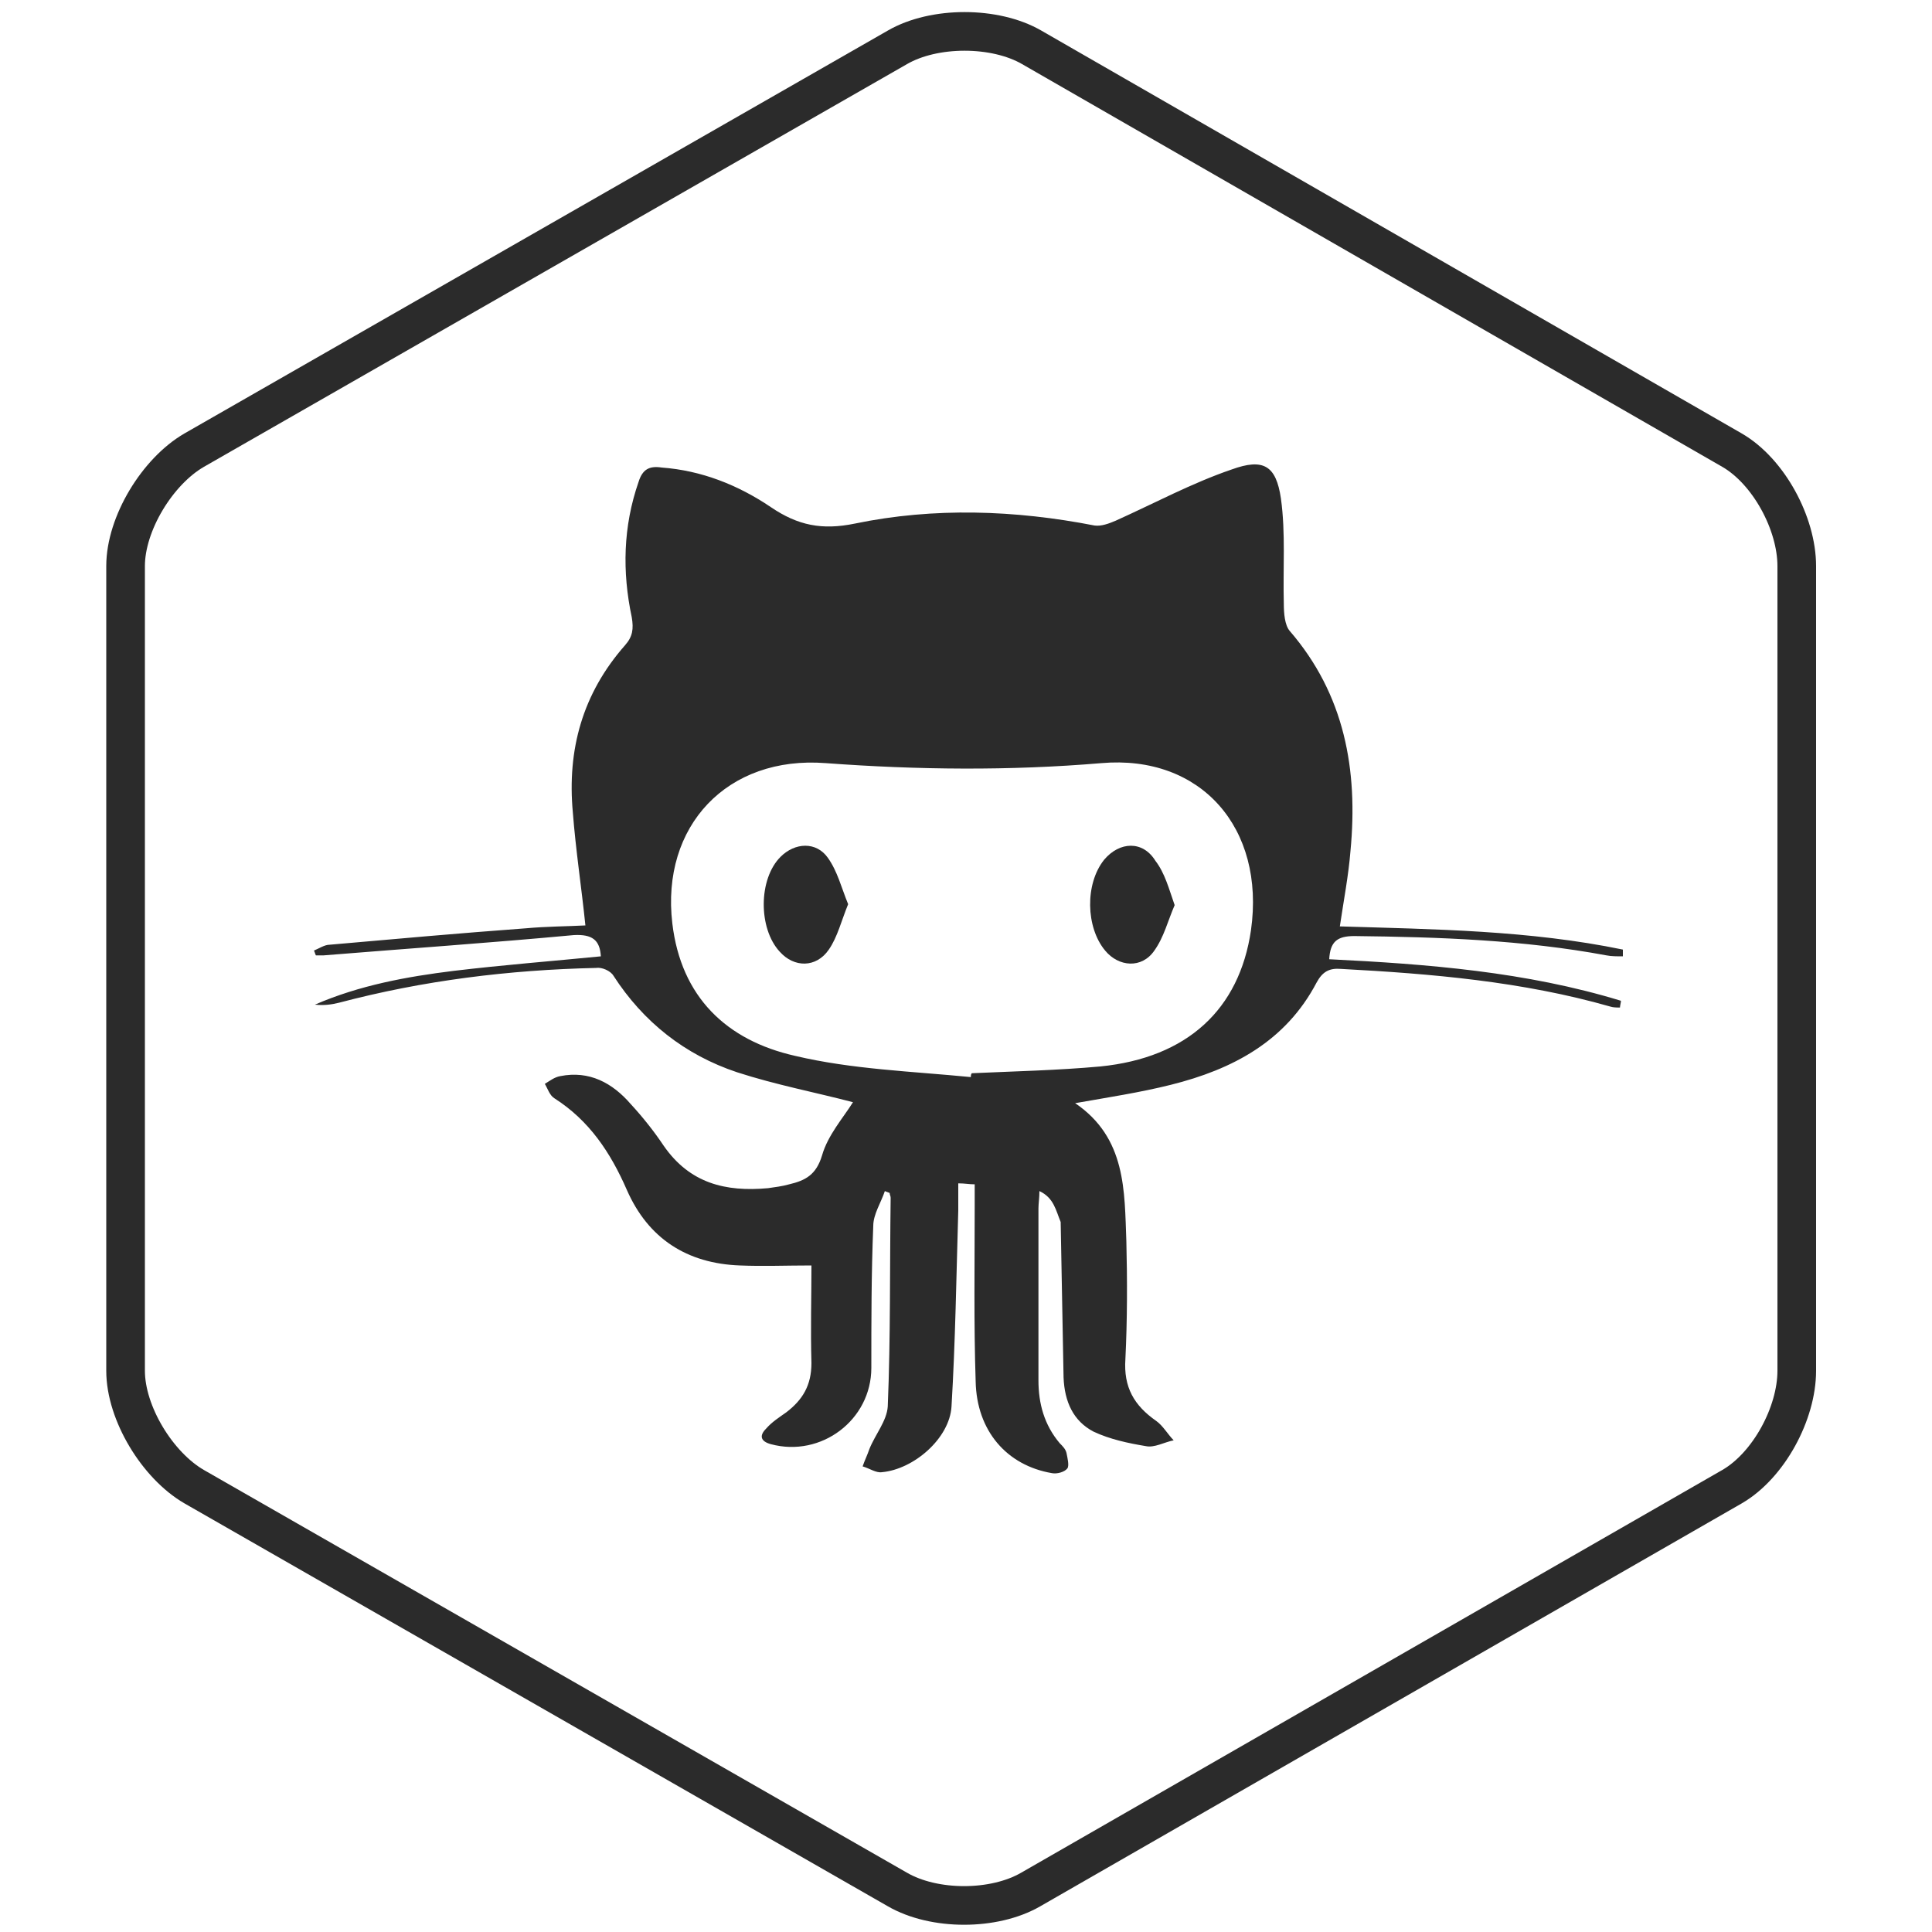
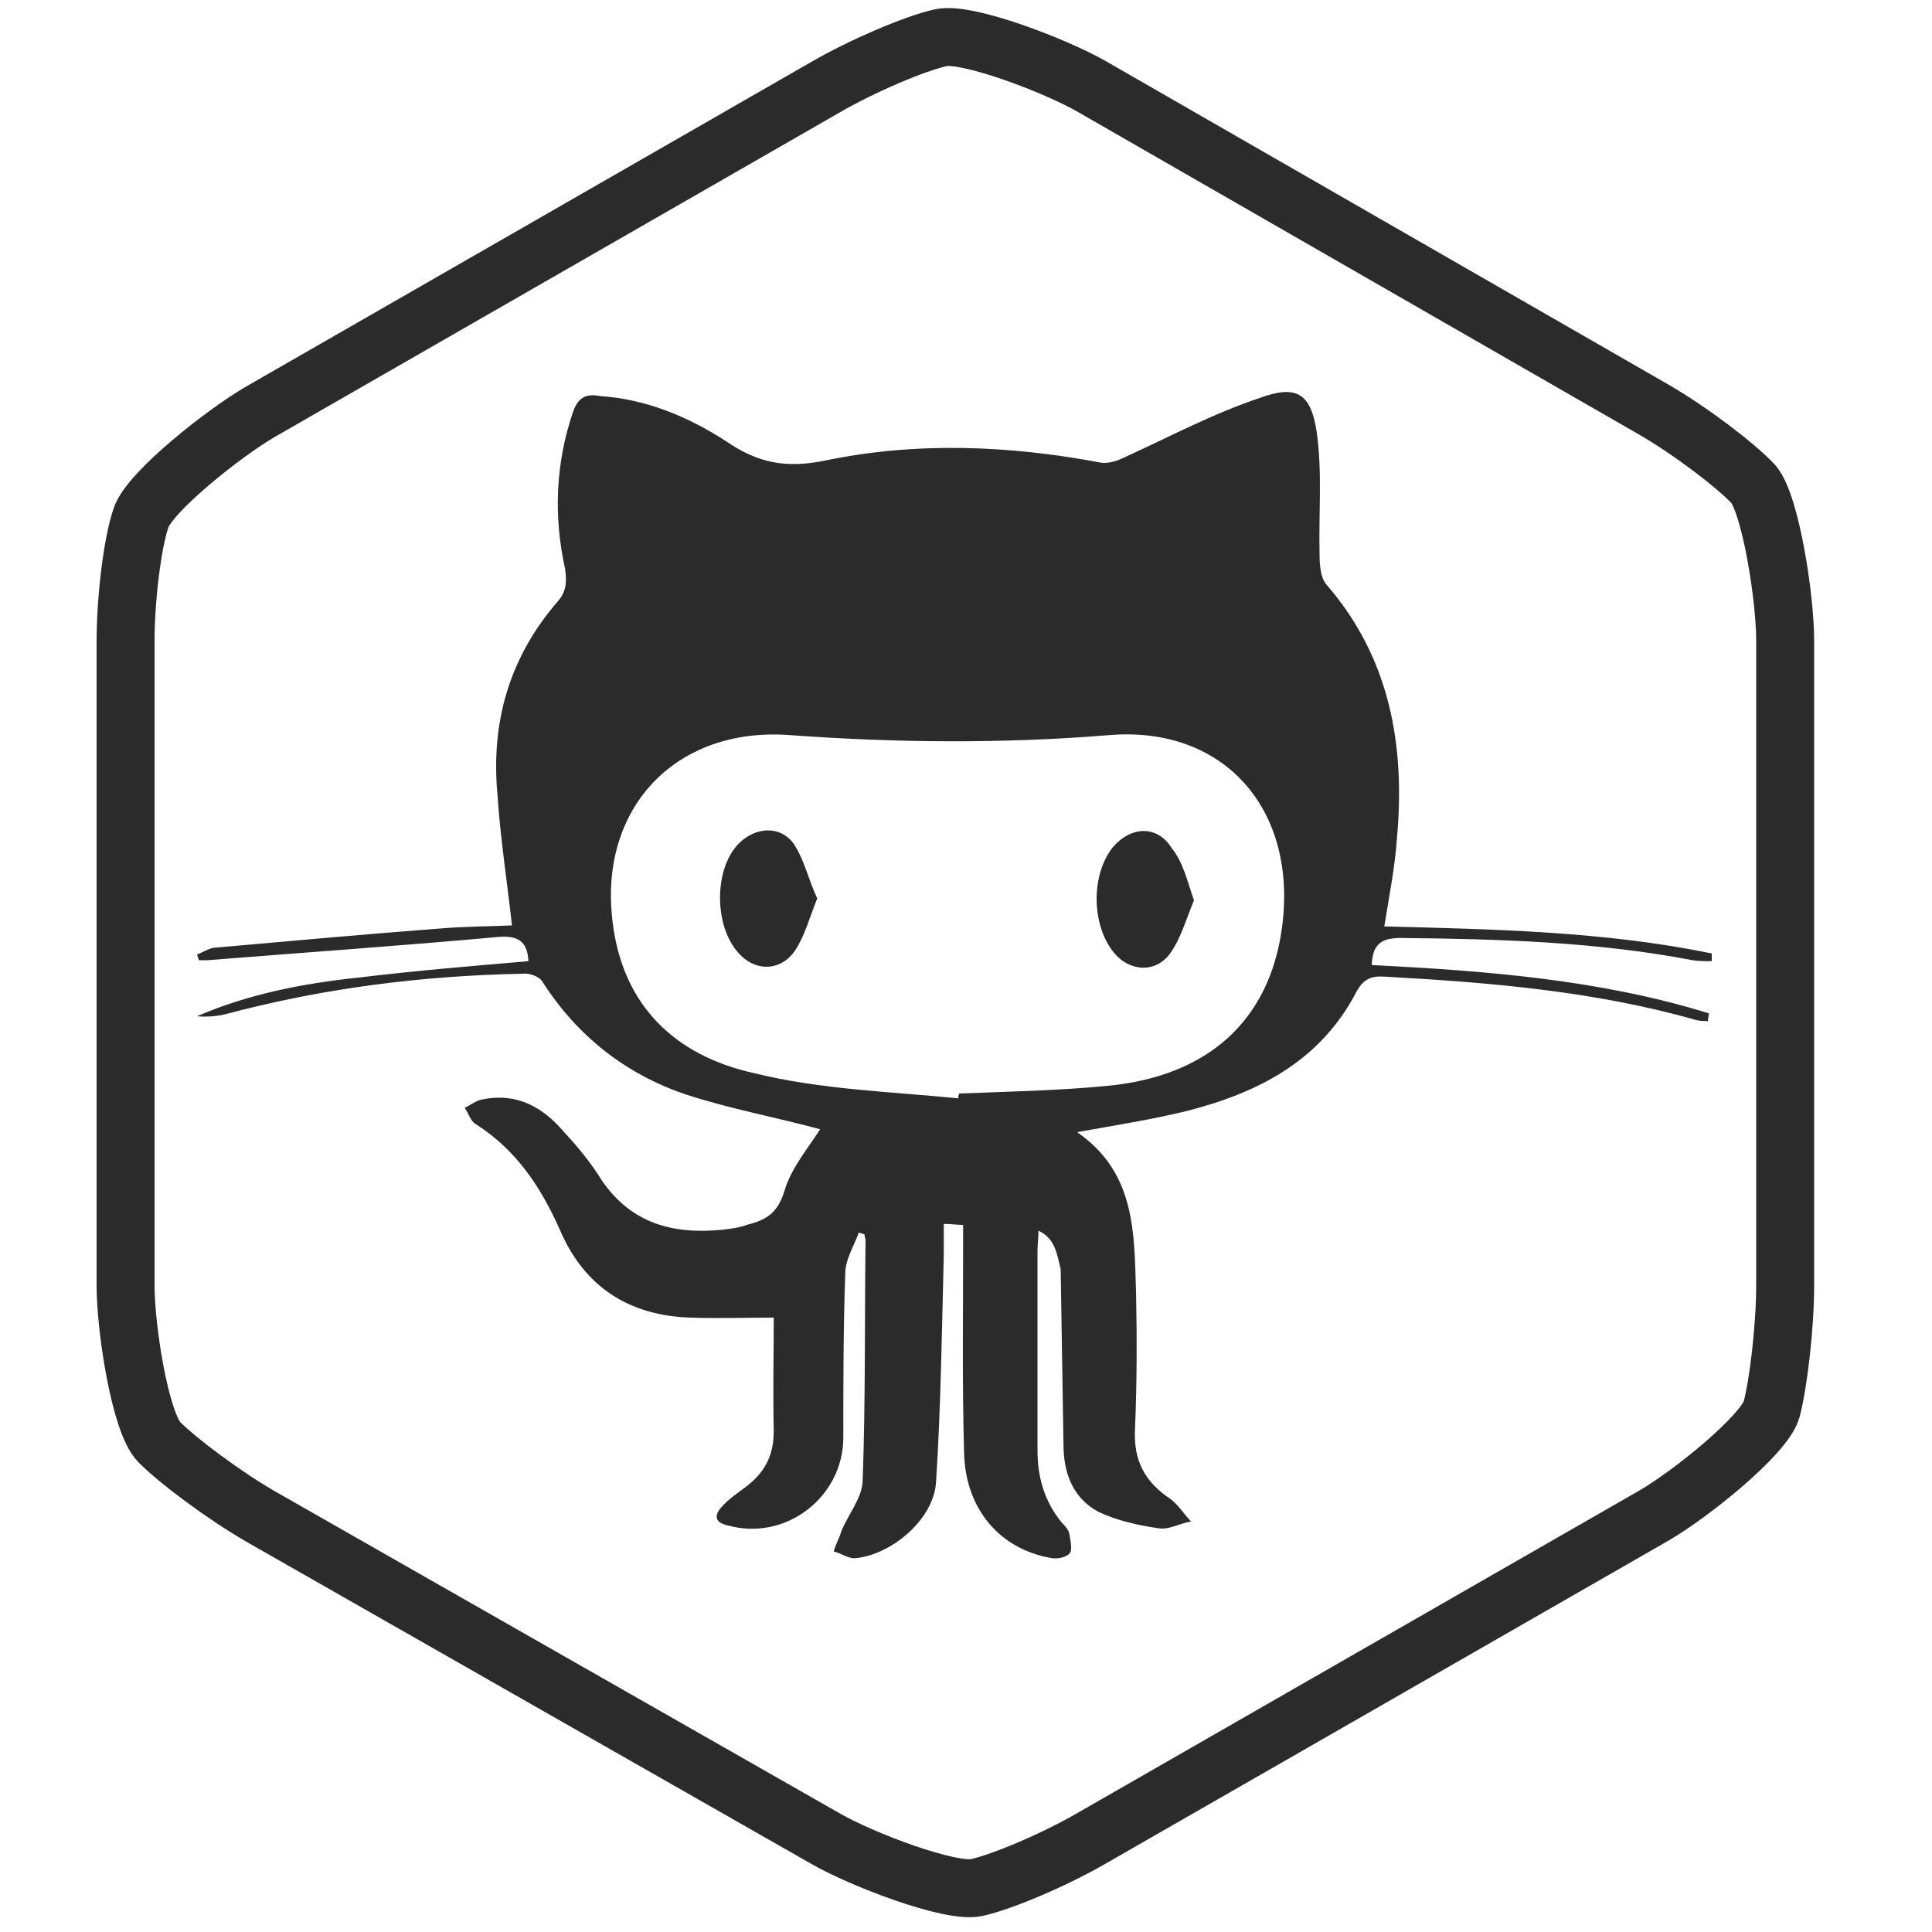
<svg xmlns="http://www.w3.org/2000/svg" version="1.1" id="Layer_1" x="0px" y="0px" viewBox="0 0 200 200" enable-background="new 0 0 200 200" xml:space="preserve">
  <g>
-     <path fill="#2B2B2B" d="M107.6,123.3c0,0.7-0.1,1.3-0.1,1.8c0,5.9,0,11.9,0,17.8c0,2.4,0.6,4.6,2.2,6.5c0.3,0.3,0.6,0.6,0.7,1   c0.1,0.5,0.3,1.3,0.1,1.6c-0.3,0.4-1.1,0.6-1.6,0.5c-4.7-0.8-7.8-4.4-7.9-9.5c-0.2-6-0.1-12.1-0.1-18.2c0-0.7,0-1.4,0-2.2   c-0.6,0-1-0.1-1.7-0.1c0,1,0,1.9,0,2.8c-0.2,6.8-0.3,13.6-0.7,20.3c-0.2,3.3-3.9,6.5-7.2,6.8c-0.6,0.1-1.3-0.4-2-0.6   c0.2-0.6,0.5-1.2,0.7-1.8c0.6-1.5,1.8-2.9,1.9-4.4c0.3-7.2,0.2-14.4,0.3-21.6c0-0.2-0.1-0.3-0.1-0.5c-0.2-0.1-0.3-0.1-0.5-0.2   c-0.4,1.2-1.2,2.4-1.2,3.6c-0.2,4.9-0.2,9.8-0.2,14.7c0,5.4-5.2,9.3-10.4,7.9c-1.1-0.3-1.2-0.9-0.5-1.6c0.6-0.7,1.4-1.2,2.1-1.7   c1.7-1.3,2.6-2.8,2.6-5.1c-0.1-3.5,0-6.9,0-10.1c-2.6,0-5,0.1-7.4,0c-5.5-0.2-9.5-2.8-11.7-7.8c-1.7-3.9-3.9-7.2-7.5-9.5   c-0.5-0.3-0.7-1-1-1.5c0.5-0.3,1-0.7,1.6-0.8c3-0.6,5.4,0.7,7.3,2.9c1.2,1.3,2.4,2.8,3.4,4.3c2.7,3.9,6.4,4.8,10.8,4.4   c0.7-0.1,1.5-0.2,2.2-0.4c1.7-0.4,2.8-1,3.4-3c0.6-2.1,2.2-3.9,3.2-5.5c-3.8-1-8-1.8-12-3.1c-5.4-1.8-9.7-5.2-12.8-10   c-0.3-0.5-1.2-0.9-1.8-0.8c-9,0.2-17.9,1.3-26.6,3.6c-0.8,0.2-1.6,0.3-2.5,0.2c4.6-2,9.5-2.9,14.4-3.5c5-0.6,10.1-1,15.2-1.5   c-0.1-1.7-0.9-2.3-2.8-2.2c-8.6,0.8-17.3,1.4-25.9,2.1c-0.3,0-0.5,0-0.8,0c-0.1-0.2-0.1-0.3-0.2-0.5c0.5-0.2,1.1-0.6,1.6-0.6   c6.8-0.6,13.5-1.2,20.3-1.7c2.2-0.2,4.3-0.2,6.2-0.3c-0.4-3.9-1-7.8-1.3-11.7c-0.6-6.5,1-12.3,5.4-17.3c0.8-0.9,0.9-1.7,0.7-2.9   c-1-4.7-0.9-9.4,0.7-14c0.4-1.3,1.1-1.7,2.4-1.5c4.1,0.3,7.9,1.8,11.3,4.1c2.8,1.9,5.3,2.4,8.7,1.7c8.2-1.7,16.6-1.4,24.8,0.2   c0.7,0.1,1.5-0.2,2.2-0.5c4-1.8,7.9-3.9,12-5.3c3.3-1.2,4.6-0.4,5.1,3c0.5,3.6,0.2,7.3,0.3,10.9c0,1,0.1,2.2,0.6,2.8   c5.7,6.6,7.1,14.4,6.3,22.8c-0.2,2.5-0.7,5.1-1.1,7.8c9.8,0.3,19.6,0.4,29.3,2.4c0,0.2,0,0.5,0,0.7c-0.6,0-1.2,0-1.7-0.1   c-8.6-1.6-17.3-1.9-26.1-2c-1.8,0-2.5,0.6-2.6,2.4c10.2,0.5,20.4,1.3,30.2,4.3c0,0.2-0.1,0.5-0.1,0.7c-0.3,0-0.7,0-1-0.1   c-9.1-2.6-18.5-3.4-27.9-3.9c-1.2-0.1-1.9,0.3-2.5,1.4c-3.2,6.1-8.7,9-15.1,10.6c-3.2,0.8-6.5,1.3-9.9,1.9   c5.3,3.6,5.1,9.1,5.3,14.3c0.1,4,0.1,8.1-0.1,12.2c-0.2,2.9,0.9,4.8,3.2,6.4c0.7,0.5,1.2,1.4,1.8,2c-1,0.2-2,0.8-2.9,0.6   c-1.8-0.3-3.7-0.7-5.4-1.5c-2.1-1.1-3-3.1-3.1-5.6c-0.1-5.4-0.2-10.7-0.3-16.1C109.3,125.3,109.1,124,107.6,123.3z M100.5,111.5   c0-0.1,0-0.3,0.1-0.4c4.4-0.2,8.9-0.3,13.3-0.7c9-0.9,14.4-5.9,15.6-14.1c1.5-10.6-5.2-18.2-15.5-17.3c-9.5,0.8-19,0.7-28.5,0   c-10.2-0.8-17.1,6.5-15.9,16.6c0.9,7.6,5.6,12.1,12.7,13.7C88.2,110.7,94.4,110.9,100.5,111.5z" />
-     <path fill="#2B2B2B" d="M87.8,93.6c-0.7,1.7-1.1,3.4-2,4.7c-1.3,1.9-3.6,1.9-5.1,0.2c-2.2-2.4-2.2-7.5,0.1-9.8   c1.5-1.5,3.7-1.6,4.9,0.1C86.7,90.2,87.1,91.9,87.8,93.6z" />
-     <path fill="#2B2B2B" d="M121.6,93.7c-0.7,1.6-1.1,3.3-2.1,4.7c-1.3,1.9-3.7,1.7-5.1,0c-2-2.4-2.1-6.9-0.1-9.4c1.6-1.9,4-2,5.3,0.1   C120.6,90.4,121,92,121.6,93.7z" />
+     <g>
+       <g>
+         <path fill="none" stroke="#2B2B2B" stroke-width="6" stroke-miterlimit="10" d="M13,66.4c0-4.4,0.7-10.2,1.6-12.8     c0.9-2.7,8.6-8.8,12.4-11L85.5,9c3.8-2.2,9.2-4.5,11.9-5.1s11.9,2.9,15.7,5.1l58.1,33.4c3.8,2.2,8.4,5.7,10.3,7.7     c1.8,2.1,3.3,11.8,3.3,16.2V133c0,4.4-0.7,10.2-1.4,12.9c-0.8,2.7-8.4,8.8-12.2,11L113,190.3c-3.8,2.2-9.2,4.5-11.9,5.1     c-2.7,0.6-11.9-2.9-15.7-5.1L27,157c-3.8-2.2-8.5-5.7-10.5-7.7S13,137.5,13,133.1V66.4z" />
+       </g>
+     </g>
  </g>
  <g>
-     <path fill="none" stroke="#2B2B2B" stroke-width="4" stroke-miterlimit="10" d="M13,58.6c0-4.4,3.3-9.8,7.1-12L92.9,4.9   c3.8-2.2,10.1-2.2,13.9,0l72.5,41.7c3.8,2.2,6.7,7.6,6.7,12v83.3c0,4.4-2.9,9.8-6.7,12l-72.6,41.7c-3.8,2.2-10,2.2-13.8,0   l-72.8-41.7c-3.8-2.2-7.1-7.6-7.1-12V58.6z" />
+     <path fill="#2B2B2B" d="M107.5,127.4c0,0.8-0.1,1.5-0.1,2.1c0,6.8,0,13.8,0,20.6c0,2.8,0.7,5.3,2.5,7.5c0.3,0.3,0.7,0.7,0.8,1.2   c0.1,0.6,0.3,1.5,0.1,1.9c-0.3,0.5-1.3,0.7-1.9,0.6c-5.4-0.9-9-5.1-9.1-11c-0.2-6.9-0.1-14-0.1-21c0-0.8,0-1.6,0-2.5   c-0.7,0-1.2-0.1-2-0.1c0,1.2,0,2.2,0,3.2c-0.2,7.9-0.3,15.7-0.8,23.5c-0.2,3.8-4.5,7.5-8.3,7.9c-0.7,0.1-1.5-0.5-2.3-0.7   c0.2-0.7,0.6-1.4,0.8-2.1c0.7-1.7,2.1-3.4,2.2-5.1c0.3-8.3,0.2-16.7,0.3-25c0-0.2-0.1-0.3-0.1-0.6c-0.2-0.1-0.3-0.1-0.6-0.2   c-0.5,1.4-1.4,2.8-1.4,4.2c-0.2,5.7-0.2,11.3-0.2,17c0,6.2-6,10.8-12,9.1c-1.3-0.3-1.4-1-0.6-1.9c0.7-0.8,1.6-1.4,2.4-2   c2-1.5,3-3.2,3-5.9c-0.1-4,0-8,0-11.7c-3,0-5.8,0.1-8.6,0c-6.4-0.2-11-3.2-13.5-9c-2-4.5-4.5-8.3-8.7-11c-0.6-0.3-0.8-1.2-1.2-1.7   c0.6-0.3,1.2-0.8,1.9-0.9c3.5-0.7,6.2,0.8,8.4,3.4c1.4,1.5,2.8,3.2,3.9,5c3.1,4.5,7.4,5.6,12.5,5.1c0.8-0.1,1.7-0.2,2.5-0.5   c2-0.5,3.2-1.2,3.9-3.5c0.7-2.4,2.5-4.5,3.7-6.4c-4.4-1.2-9.3-2.1-13.9-3.6c-6.2-2.1-11.2-6-14.8-11.6c-0.3-0.6-1.4-1-2.1-0.9   c-10.4,0.2-20.7,1.5-30.8,4.2c-0.9,0.2-1.9,0.3-2.9,0.2c5.3-2.3,11-3.4,16.7-4c5.8-0.7,11.7-1.2,17.6-1.7c-0.1-2-1-2.7-3.2-2.5   c-9.9,0.9-20,1.6-30,2.4c-0.3,0-0.6,0-0.9,0c-0.1-0.2-0.1-0.3-0.2-0.6c0.6-0.2,1.3-0.7,1.9-0.7c7.9-0.7,15.6-1.4,23.5-2   c2.5-0.2,5-0.2,7.2-0.3c-0.5-4.5-1.2-9-1.5-13.5c-0.7-7.5,1.2-14.2,6.2-20c0.9-1,1-2,0.8-3.4c-1.2-5.4-1-10.9,0.8-16.2   c0.5-1.5,1.3-2,2.8-1.7c4.7,0.3,9.1,2.1,13.1,4.7c3.2,2.2,6.1,2.8,10.1,2c9.5-2,19.2-1.6,28.7,0.2c0.8,0.1,1.7-0.2,2.5-0.6   c4.6-2.1,9.1-4.5,13.9-6.1c3.8-1.4,5.3-0.5,5.9,3.5c0.6,4.2,0.2,8.4,0.3,12.6c0,1.2,0.1,2.5,0.7,3.2c6.6,7.6,8.2,16.7,7.3,26.4   c-0.2,2.9-0.8,5.9-1.3,9c11.3,0.3,22.7,0.5,33.9,2.8c0,0.2,0,0.6,0,0.8c-0.7,0-1.4,0-2-0.1c-9.9-1.9-20-2.2-30.2-2.3   c-2.1,0-2.9,0.7-3,2.8c11.8,0.6,23.6,1.5,34.9,5c0,0.2-0.1,0.6-0.1,0.8c-0.3,0-0.8,0-1.2-0.1c-10.5-3-21.4-3.9-32.3-4.5   c-1.4-0.1-2.2,0.3-2.9,1.6c-3.7,7.1-10.1,10.4-17.5,12.3c-3.7,0.9-7.5,1.5-11.4,2.2c6.1,4.2,5.9,10.5,6.1,16.5   c0.1,4.6,0.1,9.4-0.1,14.1c-0.2,3.4,1,5.6,3.7,7.4c0.8,0.6,1.4,1.6,2.1,2.3c-1.2,0.2-2.3,0.9-3.4,0.7c-2.1-0.3-4.3-0.8-6.2-1.7   c-2.4-1.3-3.5-3.6-3.6-6.5c-0.1-6.2-0.2-12.4-0.3-18.6C109.4,129.7,109.2,128.2,107.5,127.4z M99.2,113.7c0-0.1,0-0.3,0.1-0.5   c5.1-0.2,10.3-0.3,15.4-0.8c10.4-1,16.7-6.8,18-16.3c1.7-12.3-6-21-17.9-20c-11,0.9-22,0.8-33,0c-11.8-0.9-19.8,7.5-18.4,19.2   c1,8.8,6.5,14,14.7,15.8C85,112.8,92.2,113,99.2,113.7z" />
+     <path fill="#2B2B2B" d="M84.6,93c-0.8,2-1.3,3.9-2.3,5.4c-1.5,2.2-4.2,2.2-5.9,0.2c-2.5-2.8-2.5-8.7,0.1-11.3   c1.7-1.7,4.3-1.9,5.7,0.1C83.3,89.1,83.7,91.1,84.6,93z" />
+     <path fill="#2B2B2B" d="M123.6,93.2c-0.8,1.9-1.3,3.8-2.4,5.4c-1.5,2.2-4.3,2-5.9,0c-2.3-2.8-2.4-8-0.1-10.9   c1.9-2.2,4.6-2.3,6.1,0.1C122.5,89.3,122.9,91.2,123.6,93.2z" />
  </g>
</svg>
